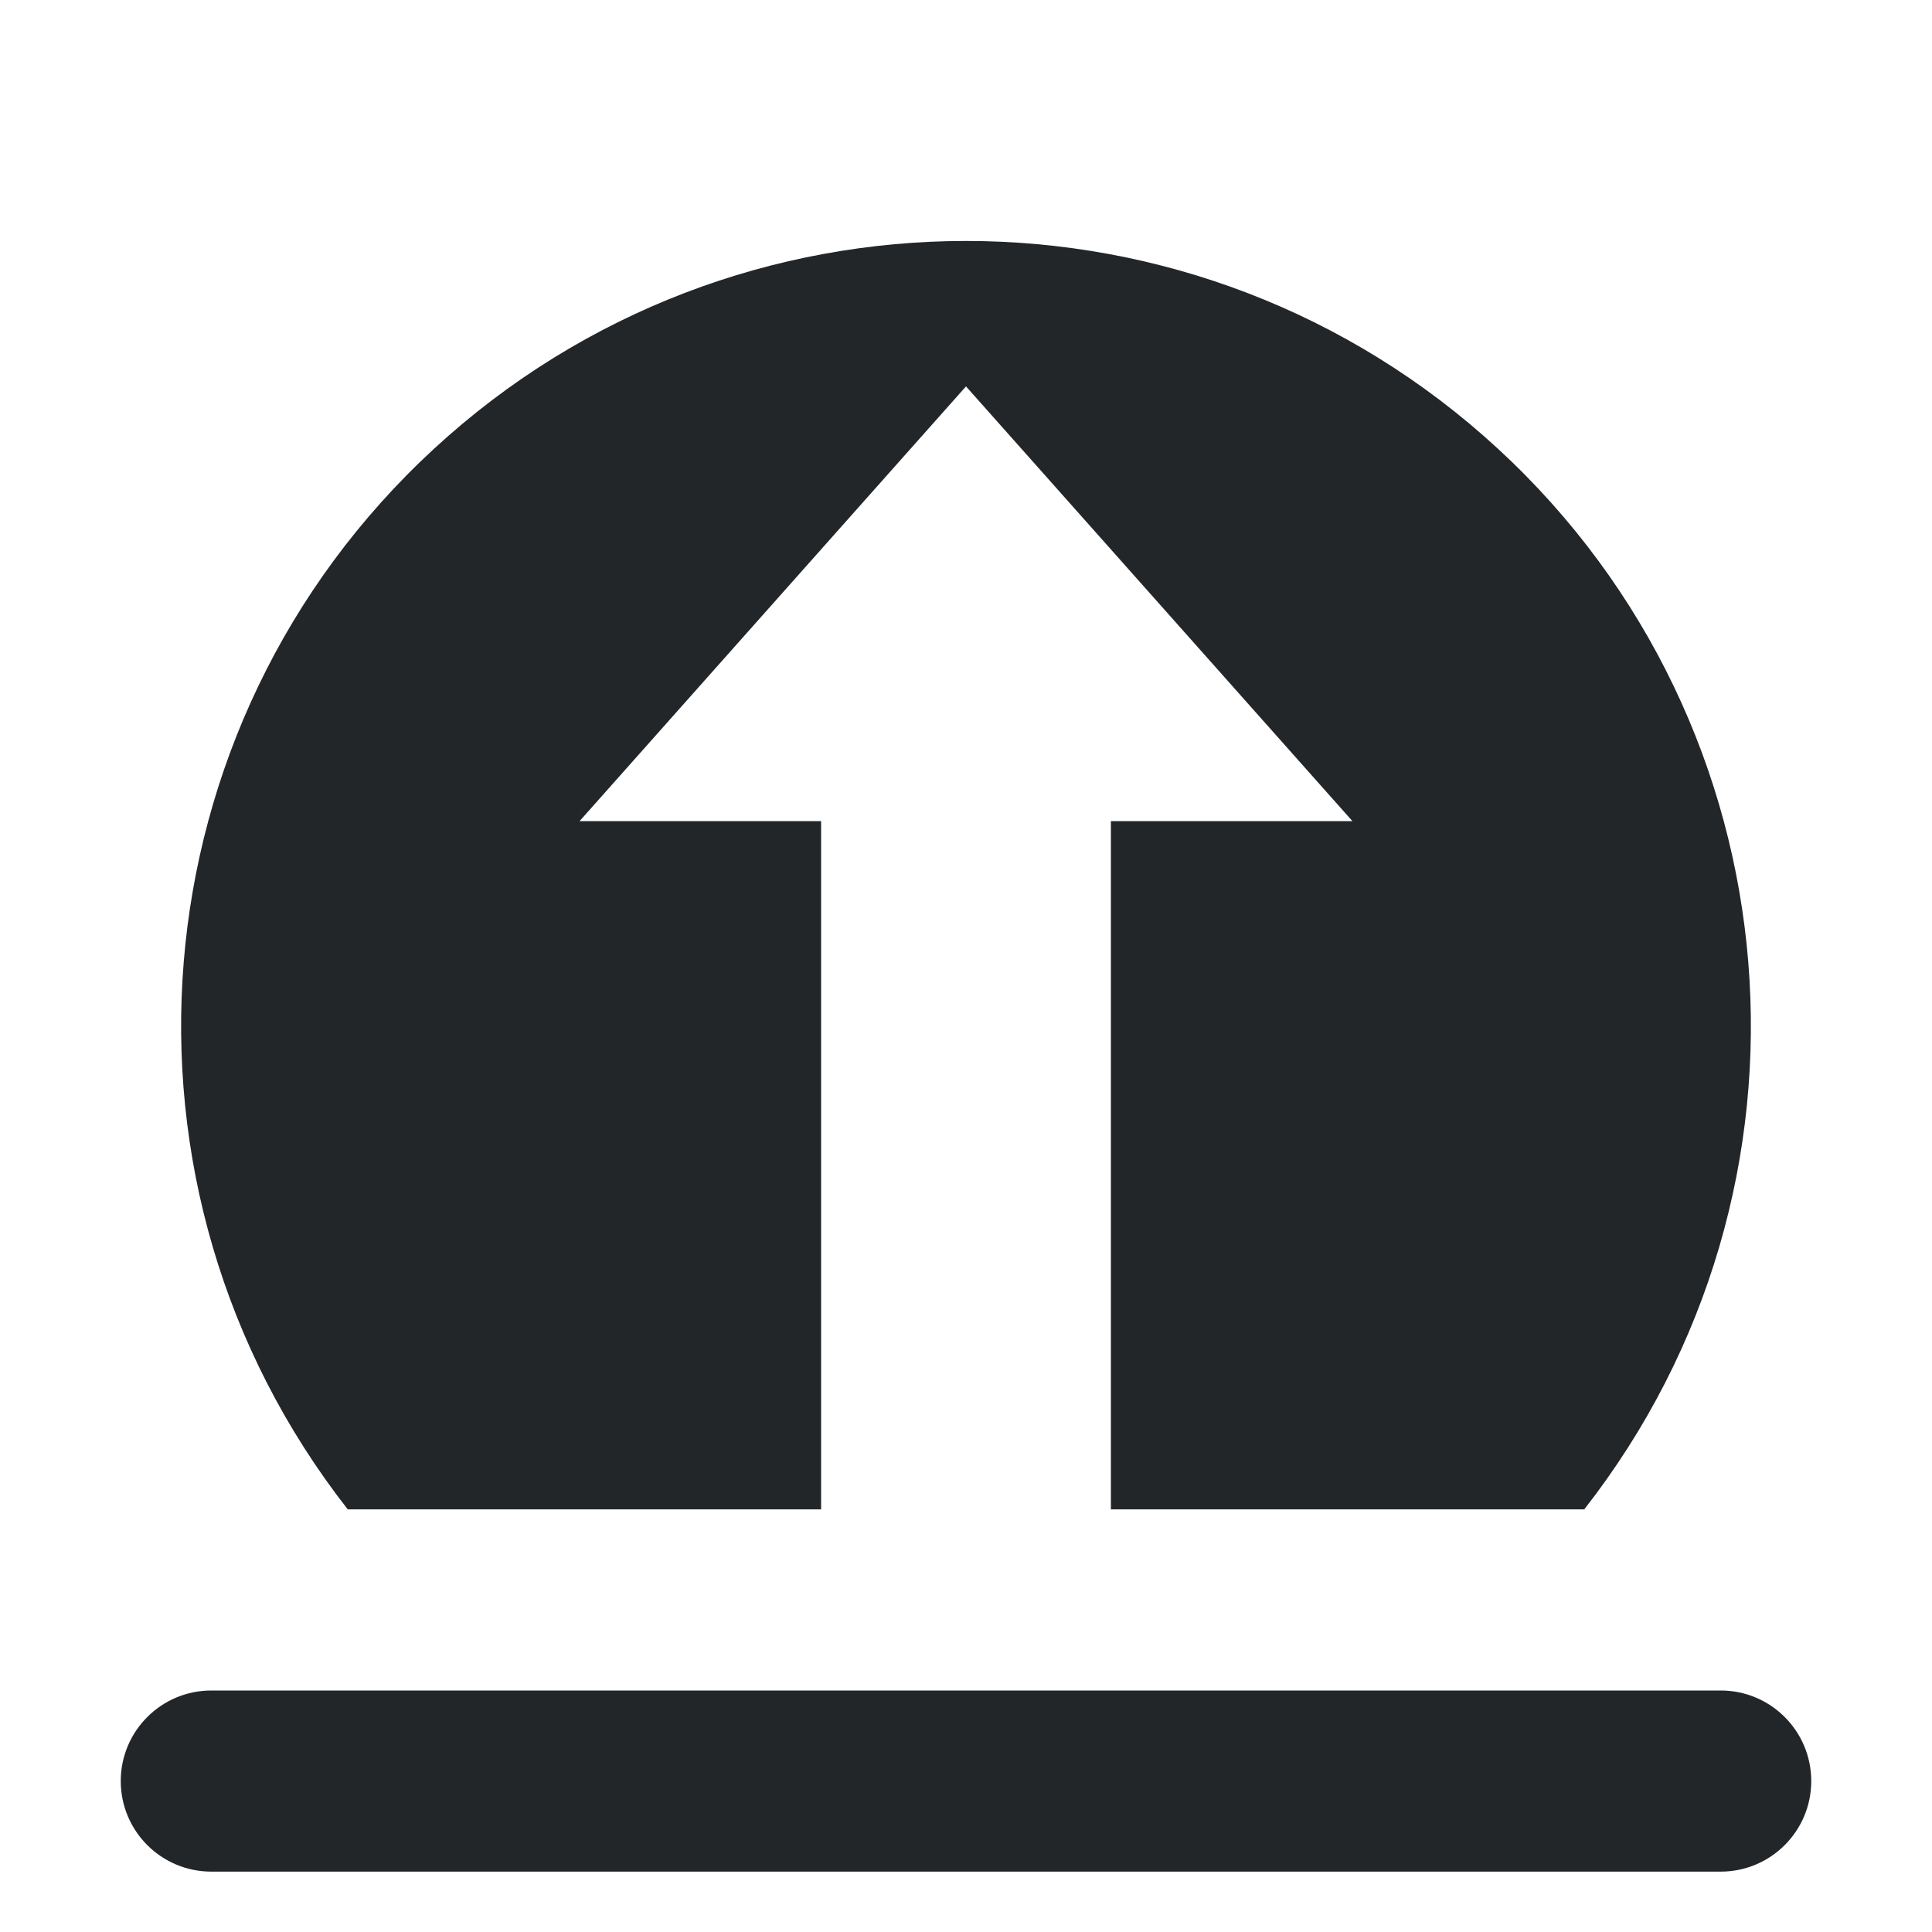
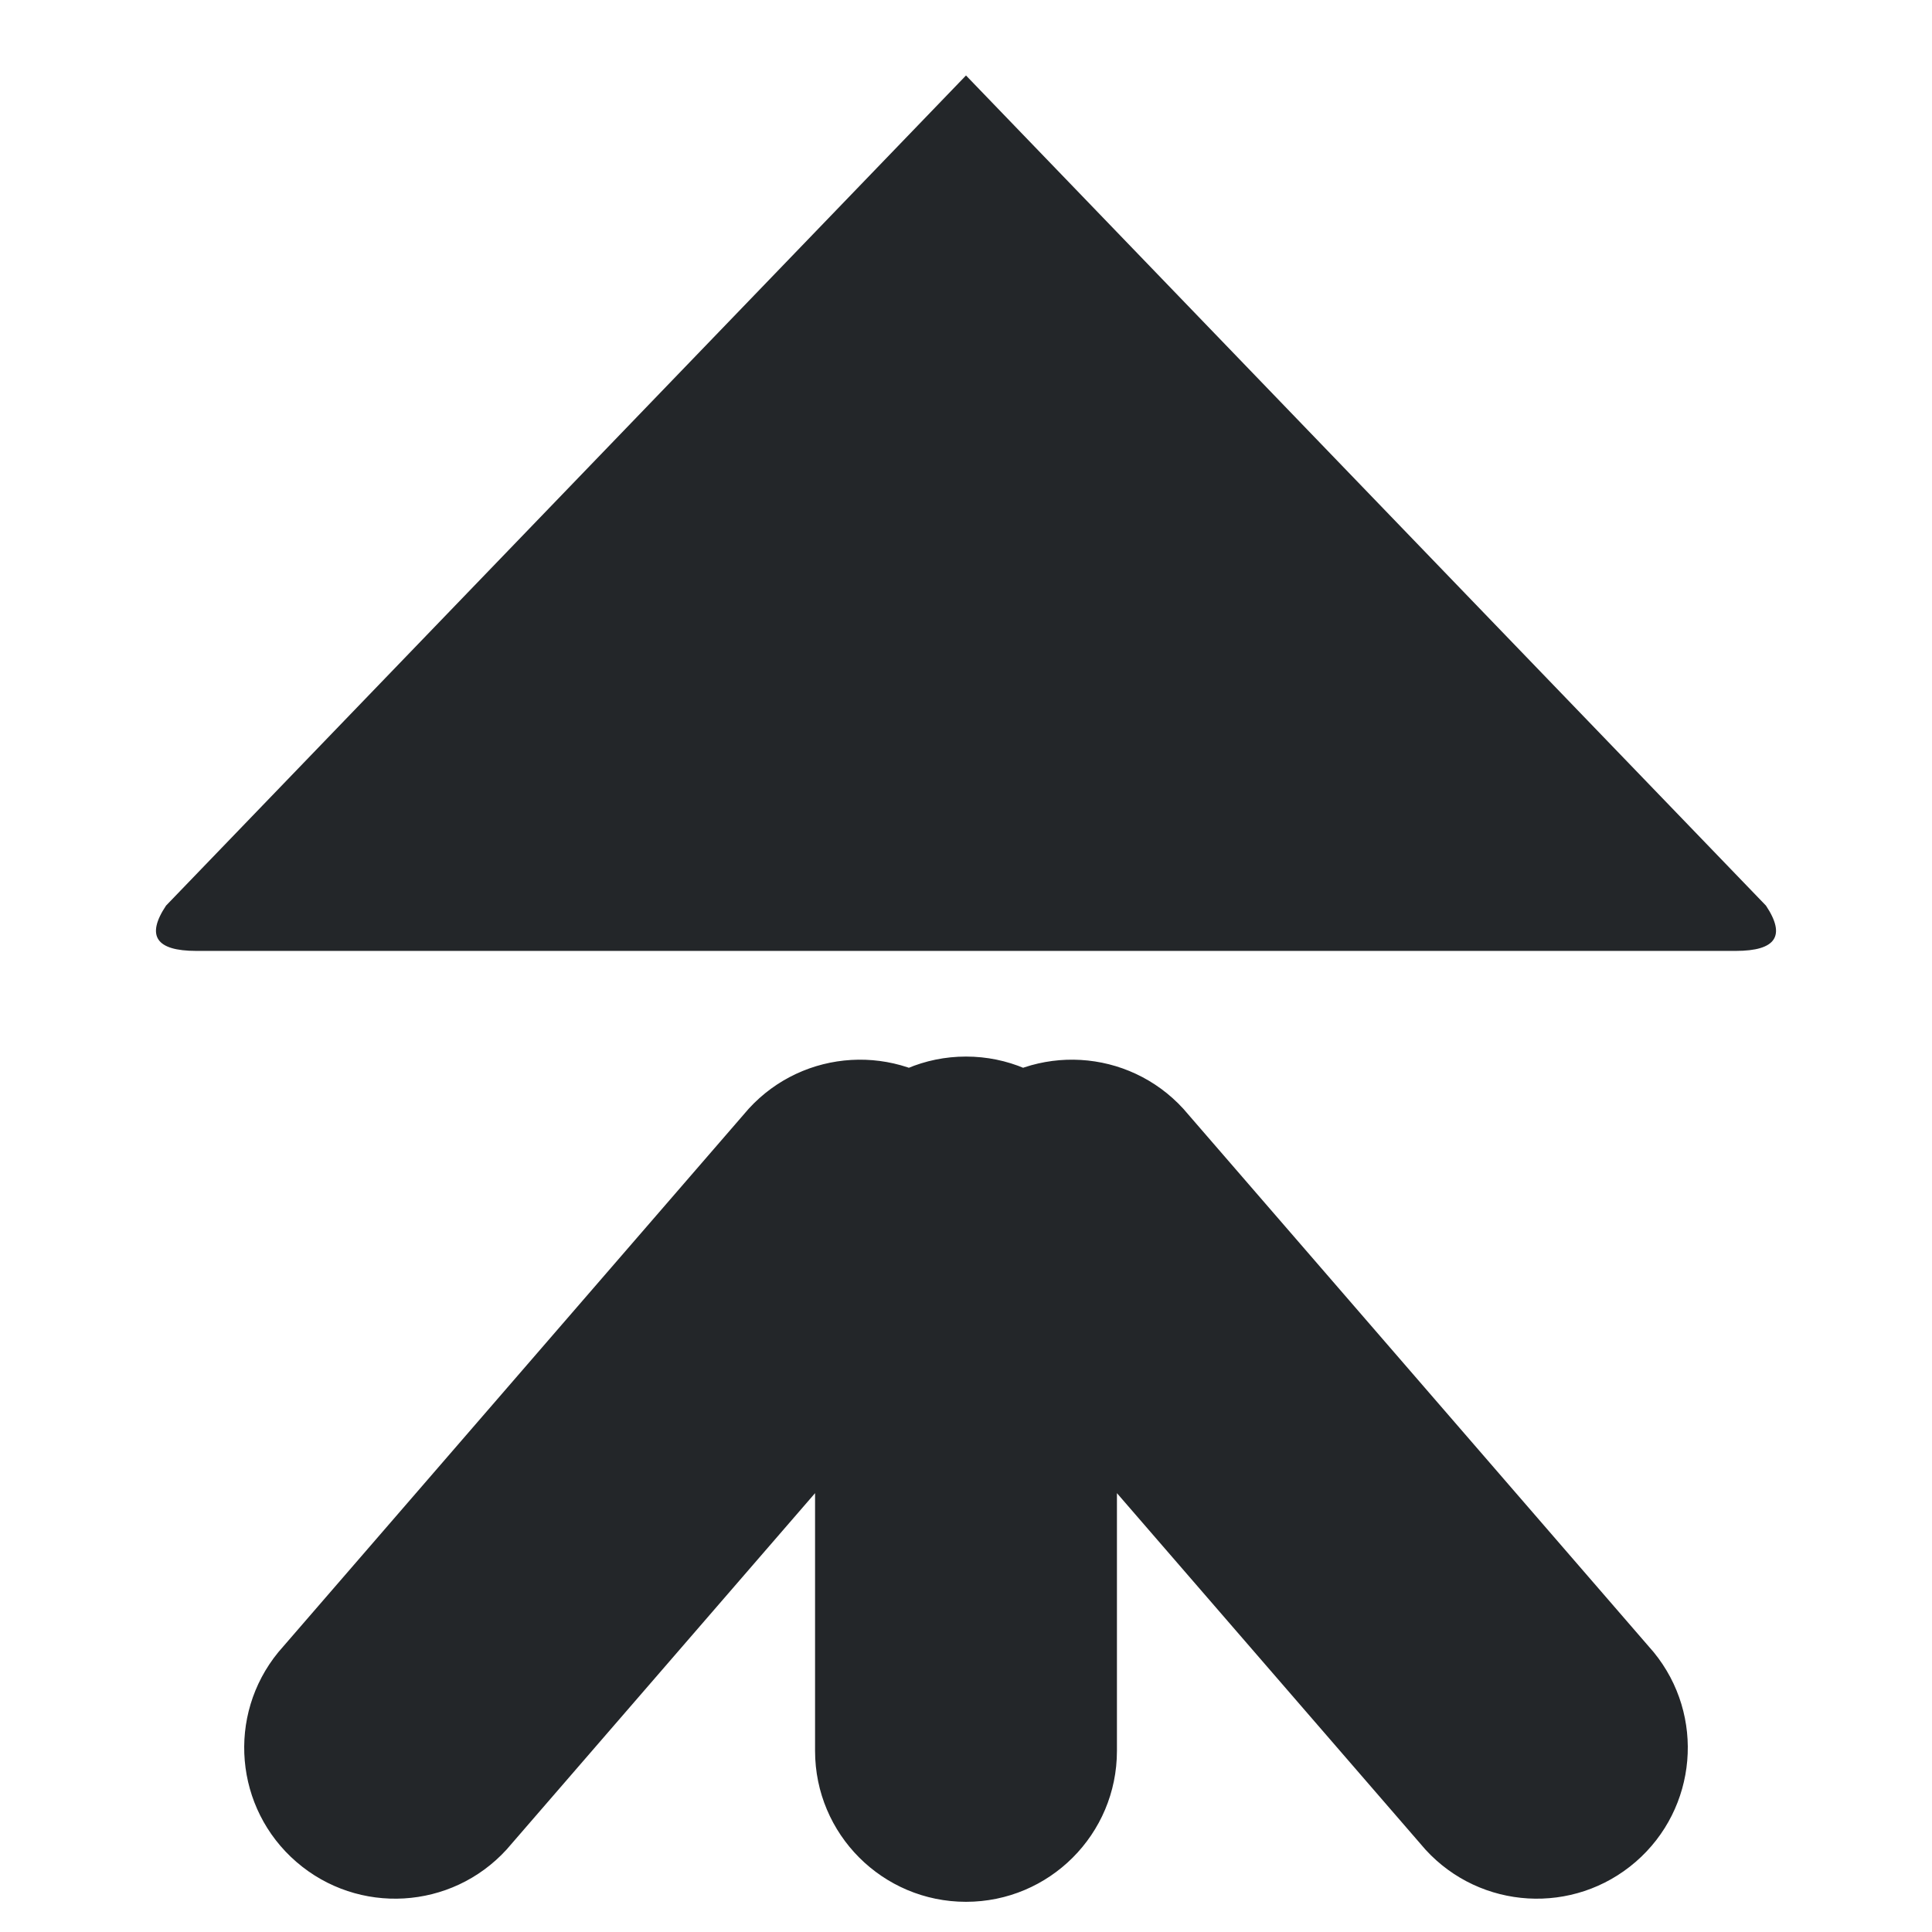
- <svg xmlns="http://www.w3.org/2000/svg" viewBox="0 0 16 16" width="16" height="16">
+ <svg xmlns="http://www.w3.org/2000/svg" viewBox="0 0 128 128" width="16" height="16">
  <style id="current-color-scheme">.ColorScheme-Text { color: #232629; }</style>
-   <g class="ColorScheme-Text" fill="currentColor">
-     <path fill-rule="evenodd" d="M2.88 12.5 A6.5 6.5 0 1 1 13.12 12.5 Z                                  M8 3.2 L11.2 6.8 L9.2 6.8 L9.2 12.5 L6.8 12.5 L6.8 6.8 L4.8 6.8 Z" />
-     <rect x="1" y="14" width="14" height="1.5" rx="0.75" />
+   <g class="ColorScheme-Text">
+     <path fill="currentColor" d="M33.56,122.54 L64.72,86.54 A10.0,10.0 0 0 0 49.60,73.46 L18.44,109.46 A10.0,10.0 0 0 0 33.56,122.54 Z M74.00,116.00 L74.00,80.00 A10.0,10.0 0 0 0 54.00,80.00 L54.00,116.00 A10.0,10.0 0 0 0 74.00,116.00 Z M109.56,109.46 L78.40,73.46 A10.0,10.0 0 0 0 63.28,86.54 L94.44,122.54 A10.0,10.0 0 0 0 109.56,109.46 Z" />
+     <path fill="currentColor" d="M64,5 L117,60 Q119,63 115,63 L13,63 Q9,63 11,60 Z" />
  </g>
</svg>
